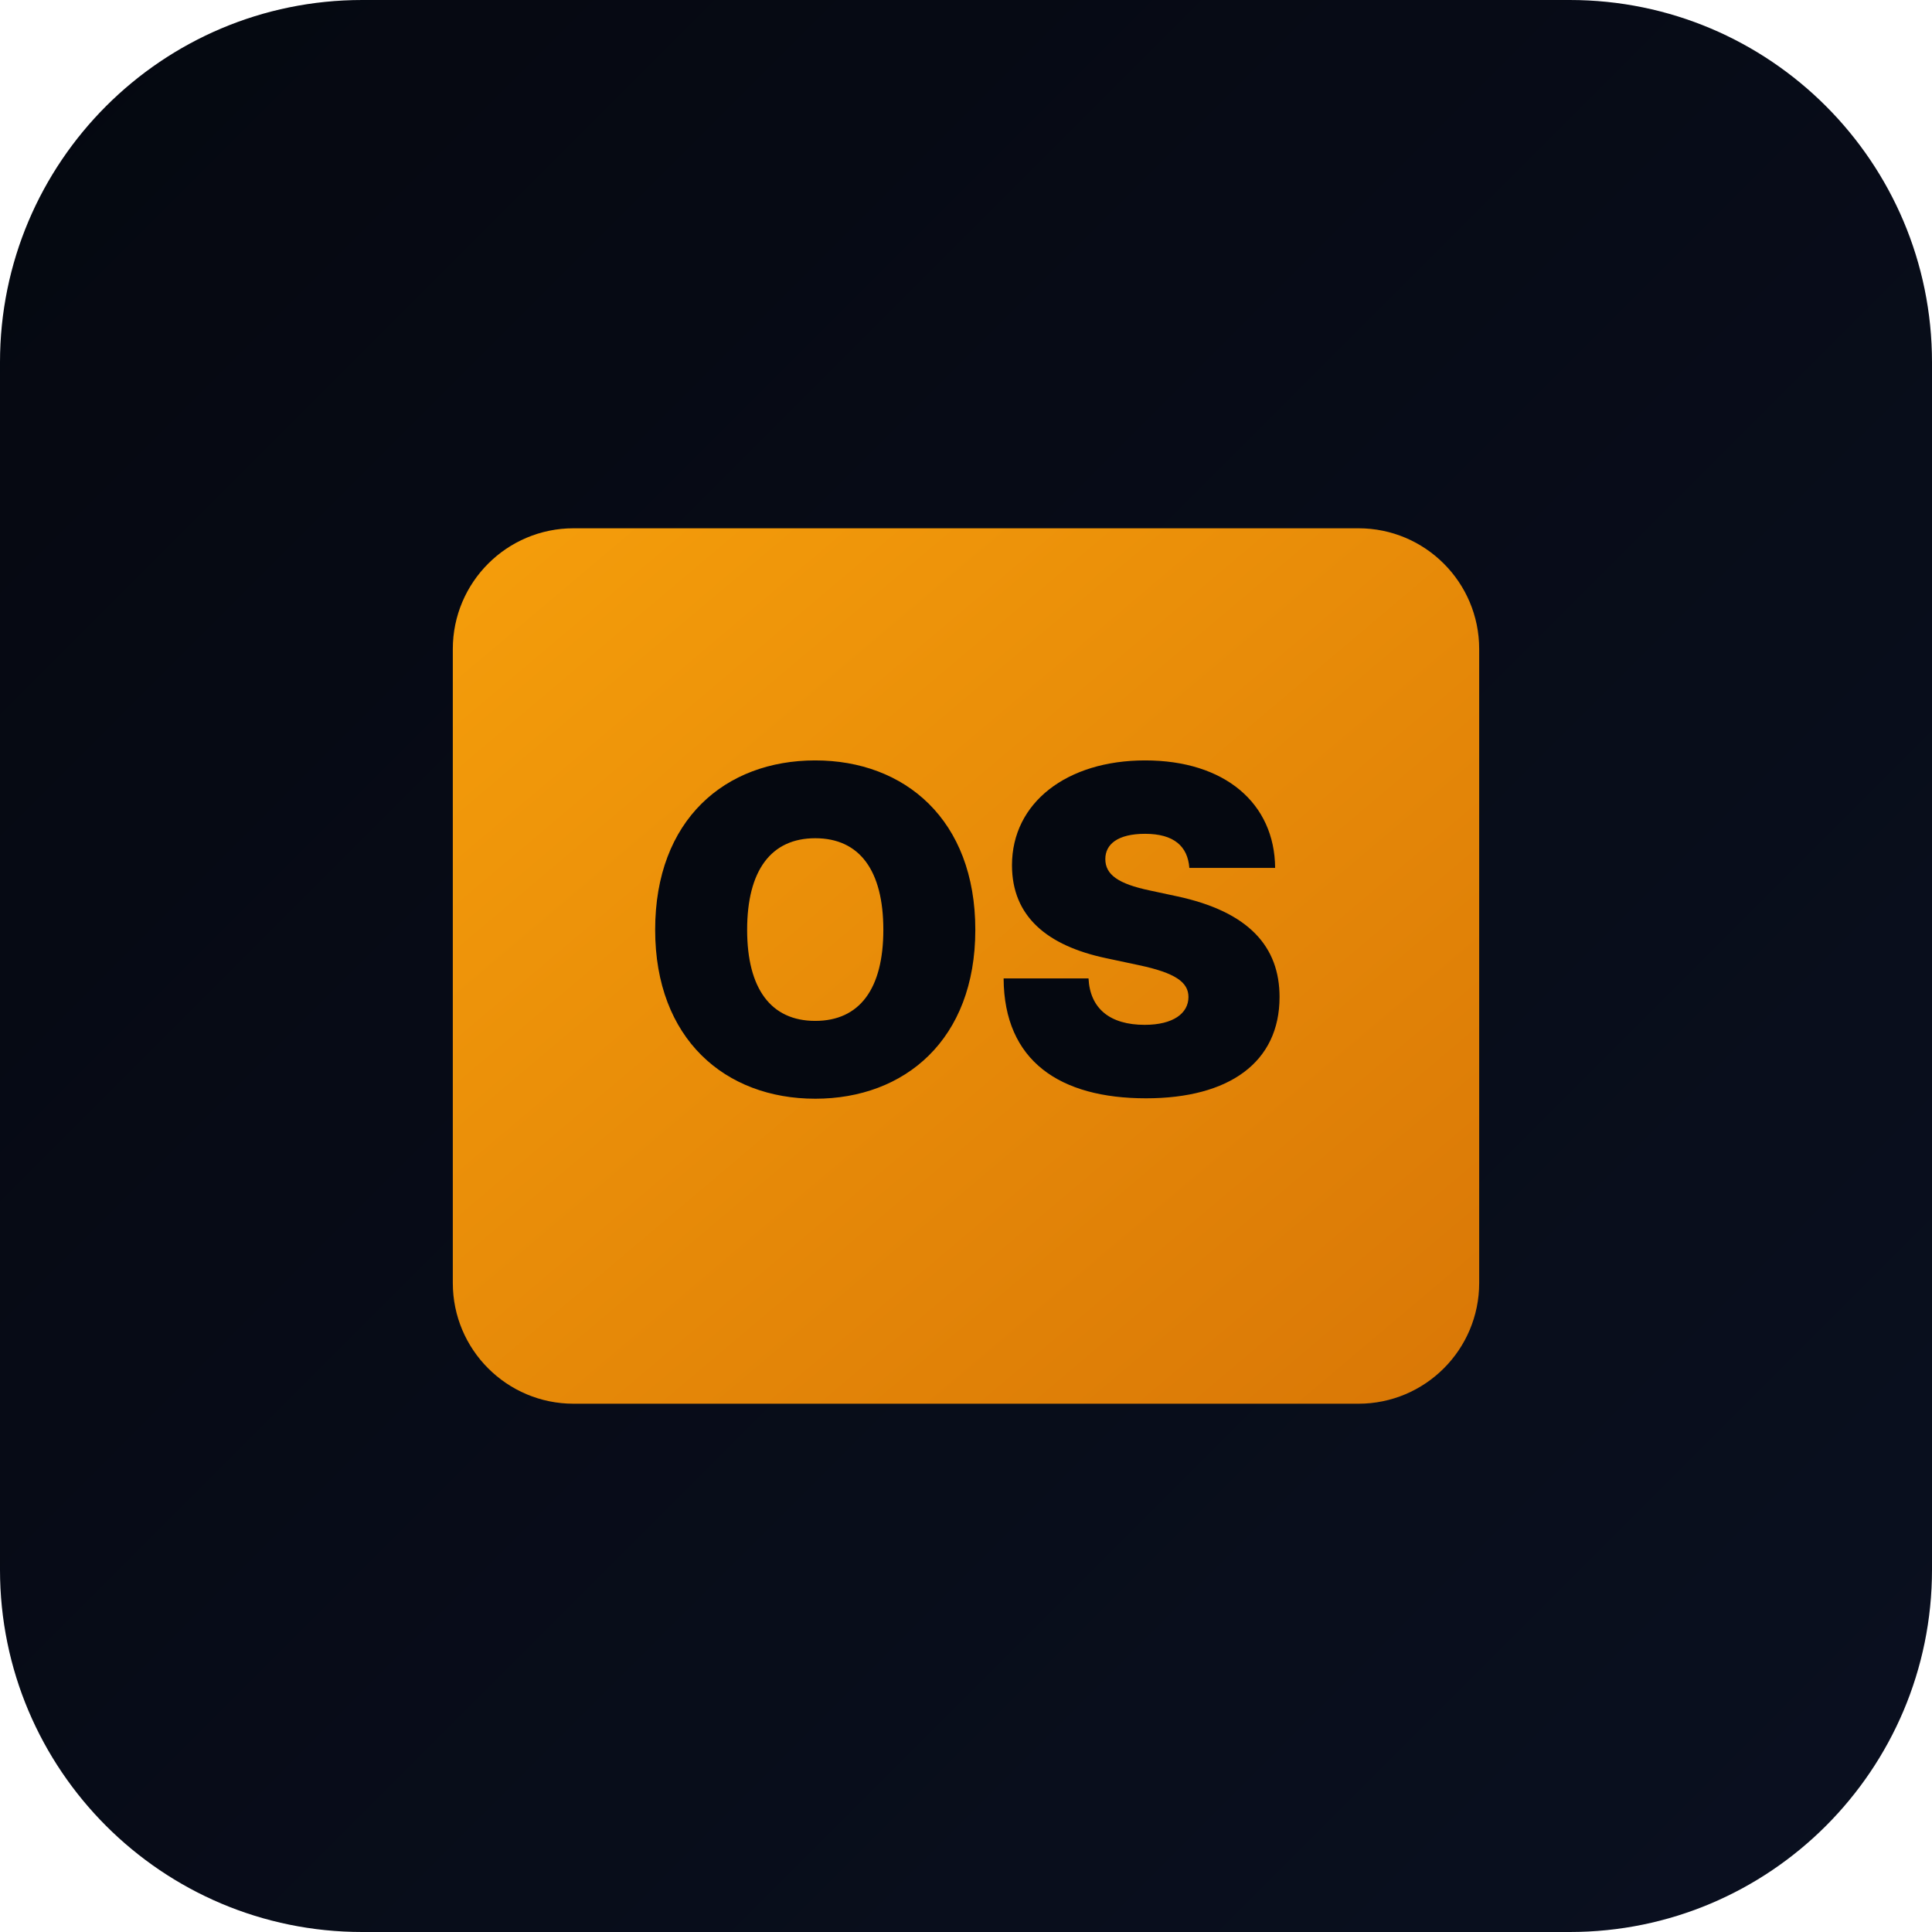
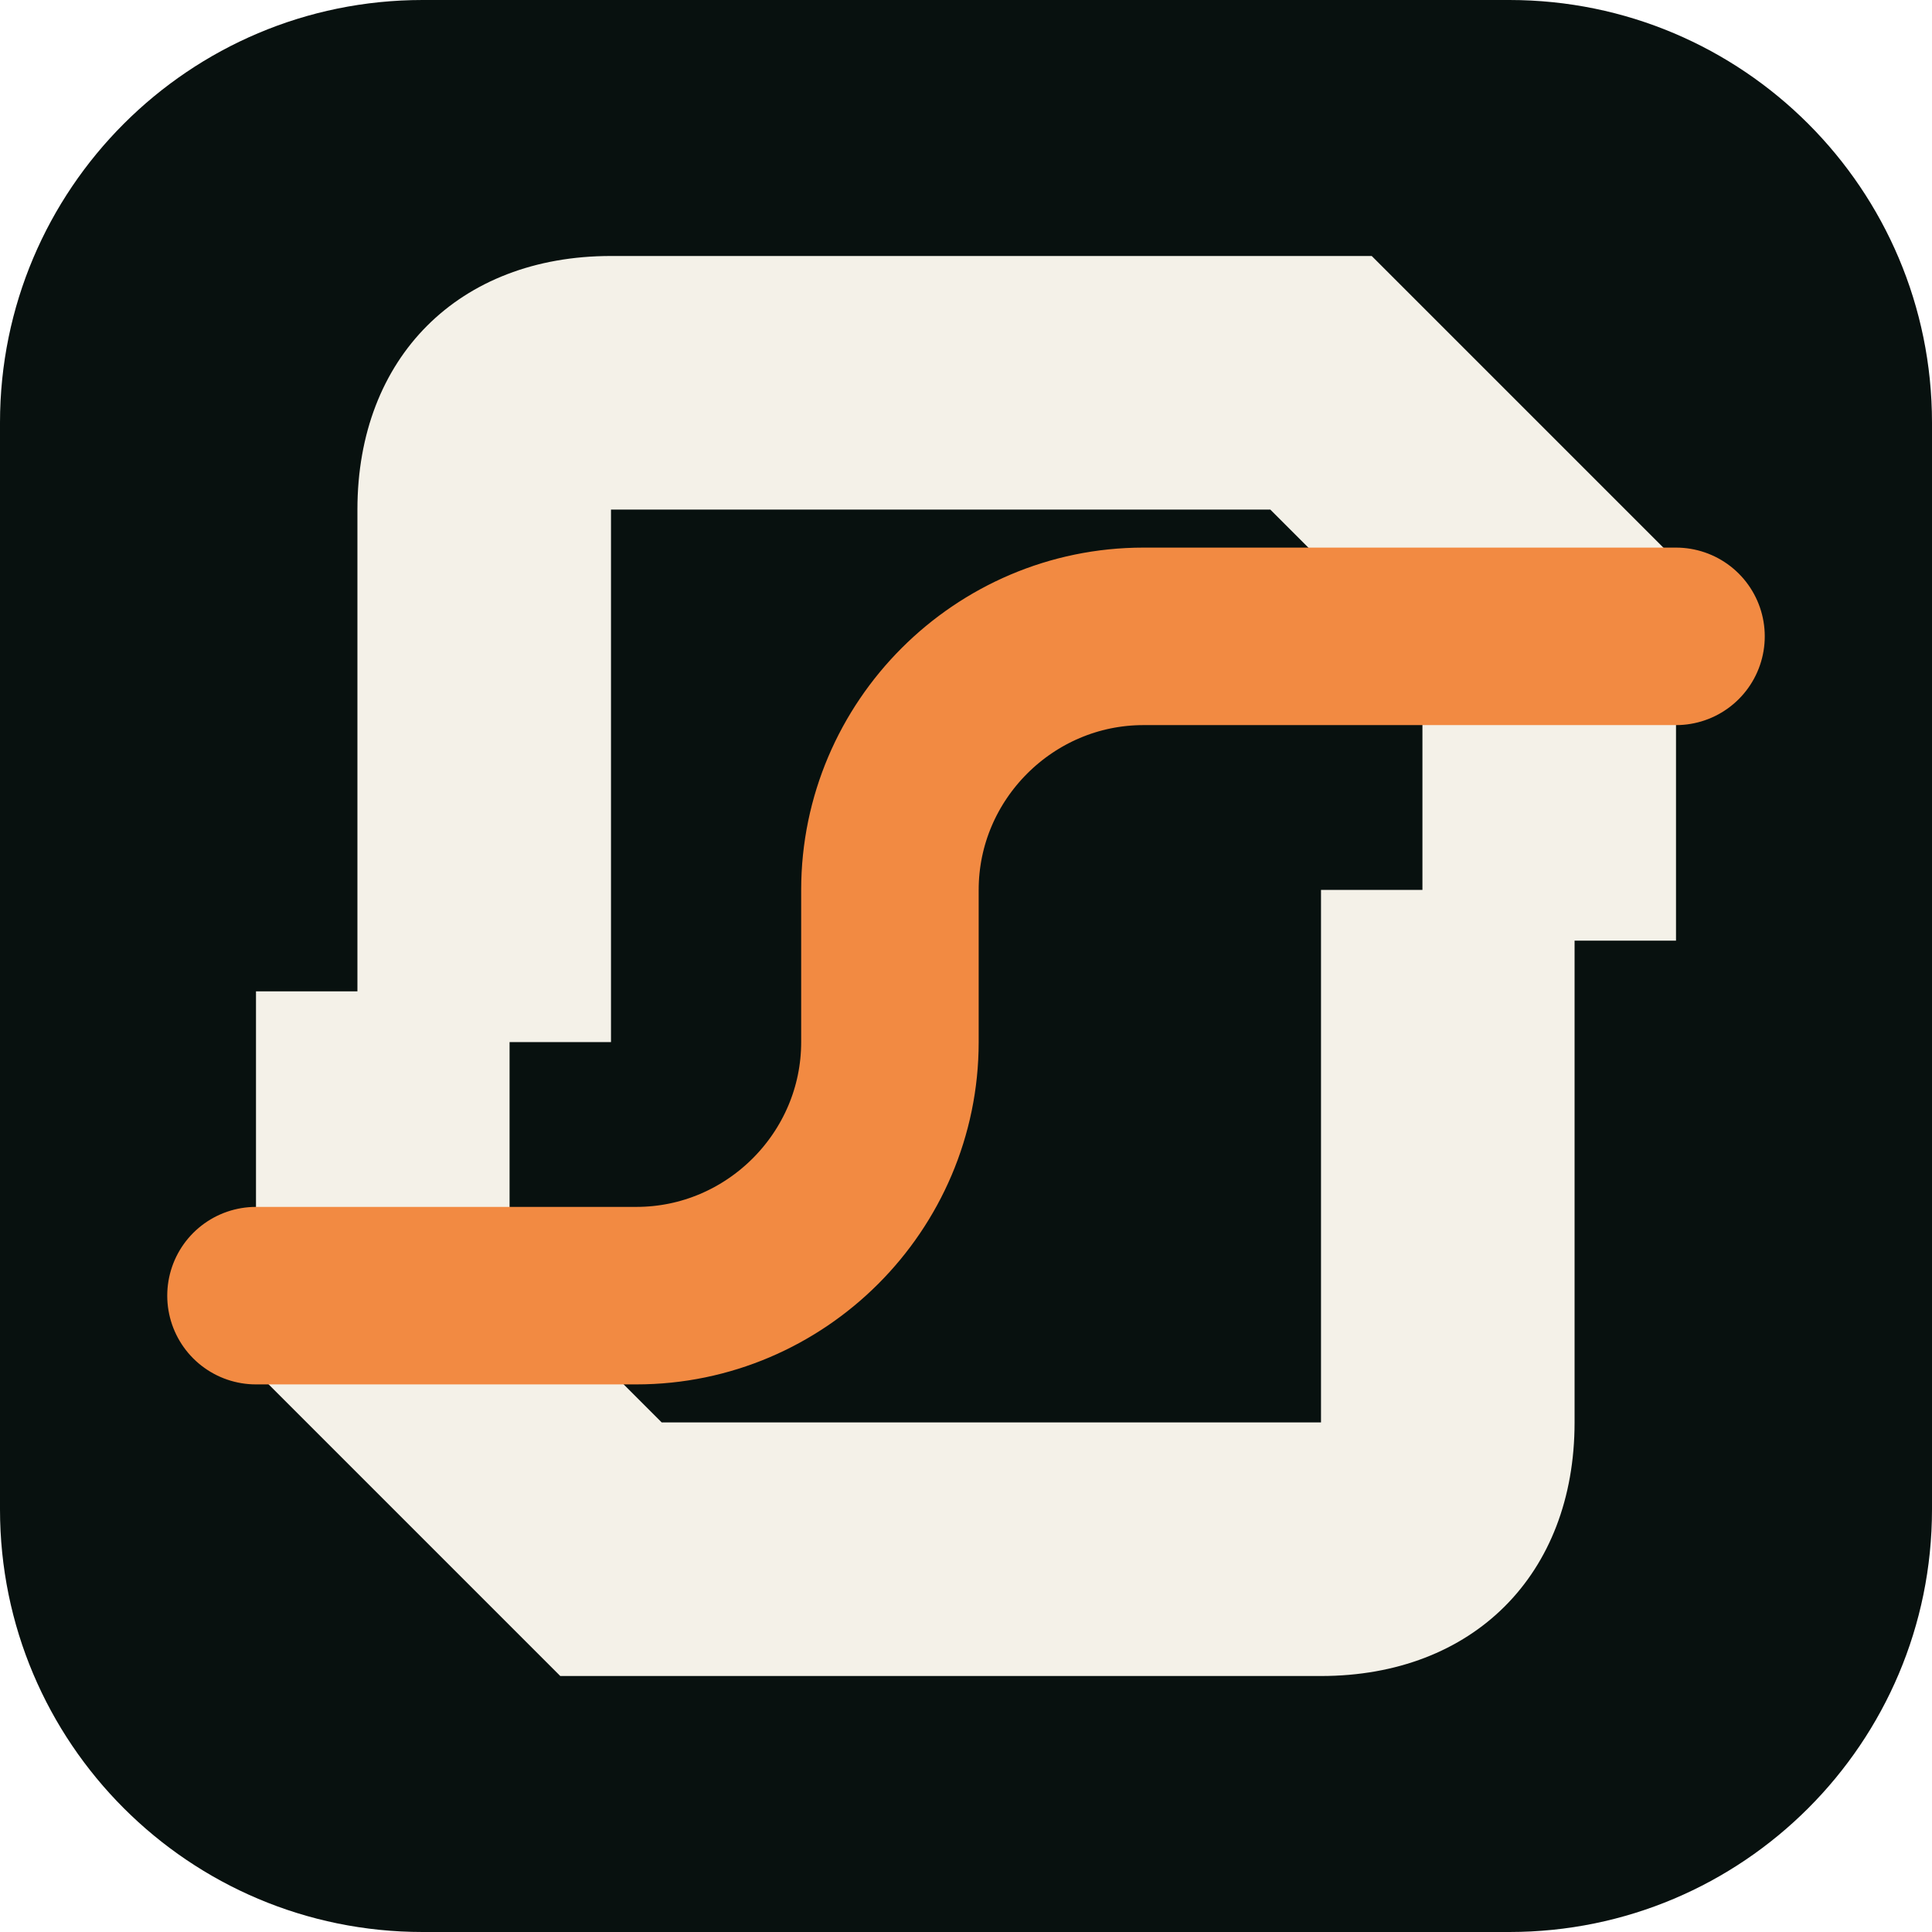
- <svg xmlns="http://www.w3.org/2000/svg" width="512" height="512" viewBox="0 0 512 512">
-   <defs>
-     <linearGradient id="bg" x1="0" y1="0" x2="1" y2="1">
-       <stop offset="0%" stop-color="#050810" />
-       <stop offset="100%" stop-color="#0a1020" />
-     </linearGradient>
-     <linearGradient id="accent" x1="0" y1="0" x2="1" y2="1">
-       <stop offset="0%" stop-color="#f59e0b" />
-       <stop offset="100%" stop-color="#d97706" />
-     </linearGradient>
-   </defs>
-   <rect width="512" height="512" rx="96" fill="url(#bg)" />
-   <rect x="120" y="140" width="272" height="232" rx="32" fill="url(#accent)" />
-   <text x="256" y="290" text-anchor="middle" font-family="system-ui, -apple-system, sans-serif" font-weight="900" font-size="120" fill="#050810">OS</text>
+ <svg xmlns="http://www.w3.org/2000/svg" width="1024" height="1024" viewBox="0 0 64 64" role="img" aria-labelledby="title desc">
+   <rect width="64" height="64" rx="14" fill="#08110F" />
+   <g transform="translate(5.12 5.12) scale(.84)">
+     <path d="M8 35V14C8 8 12 4 18 4H48L60 16V31H50V20L44 14H18V35ZM56 29V50C56 56 52 60 46 60H16L4 48V33H14V44L20 50H46V29Z" fill="#F4F1E8" />
+     <path d="M4 45H19C24.5 45 29 40.5 29 35V29C29 23.5 33.5 19 39 19H60" fill="none" stroke="#F28A42" stroke-width="7" stroke-linecap="round" stroke-linejoin="round" />
+   </g>
</svg>
